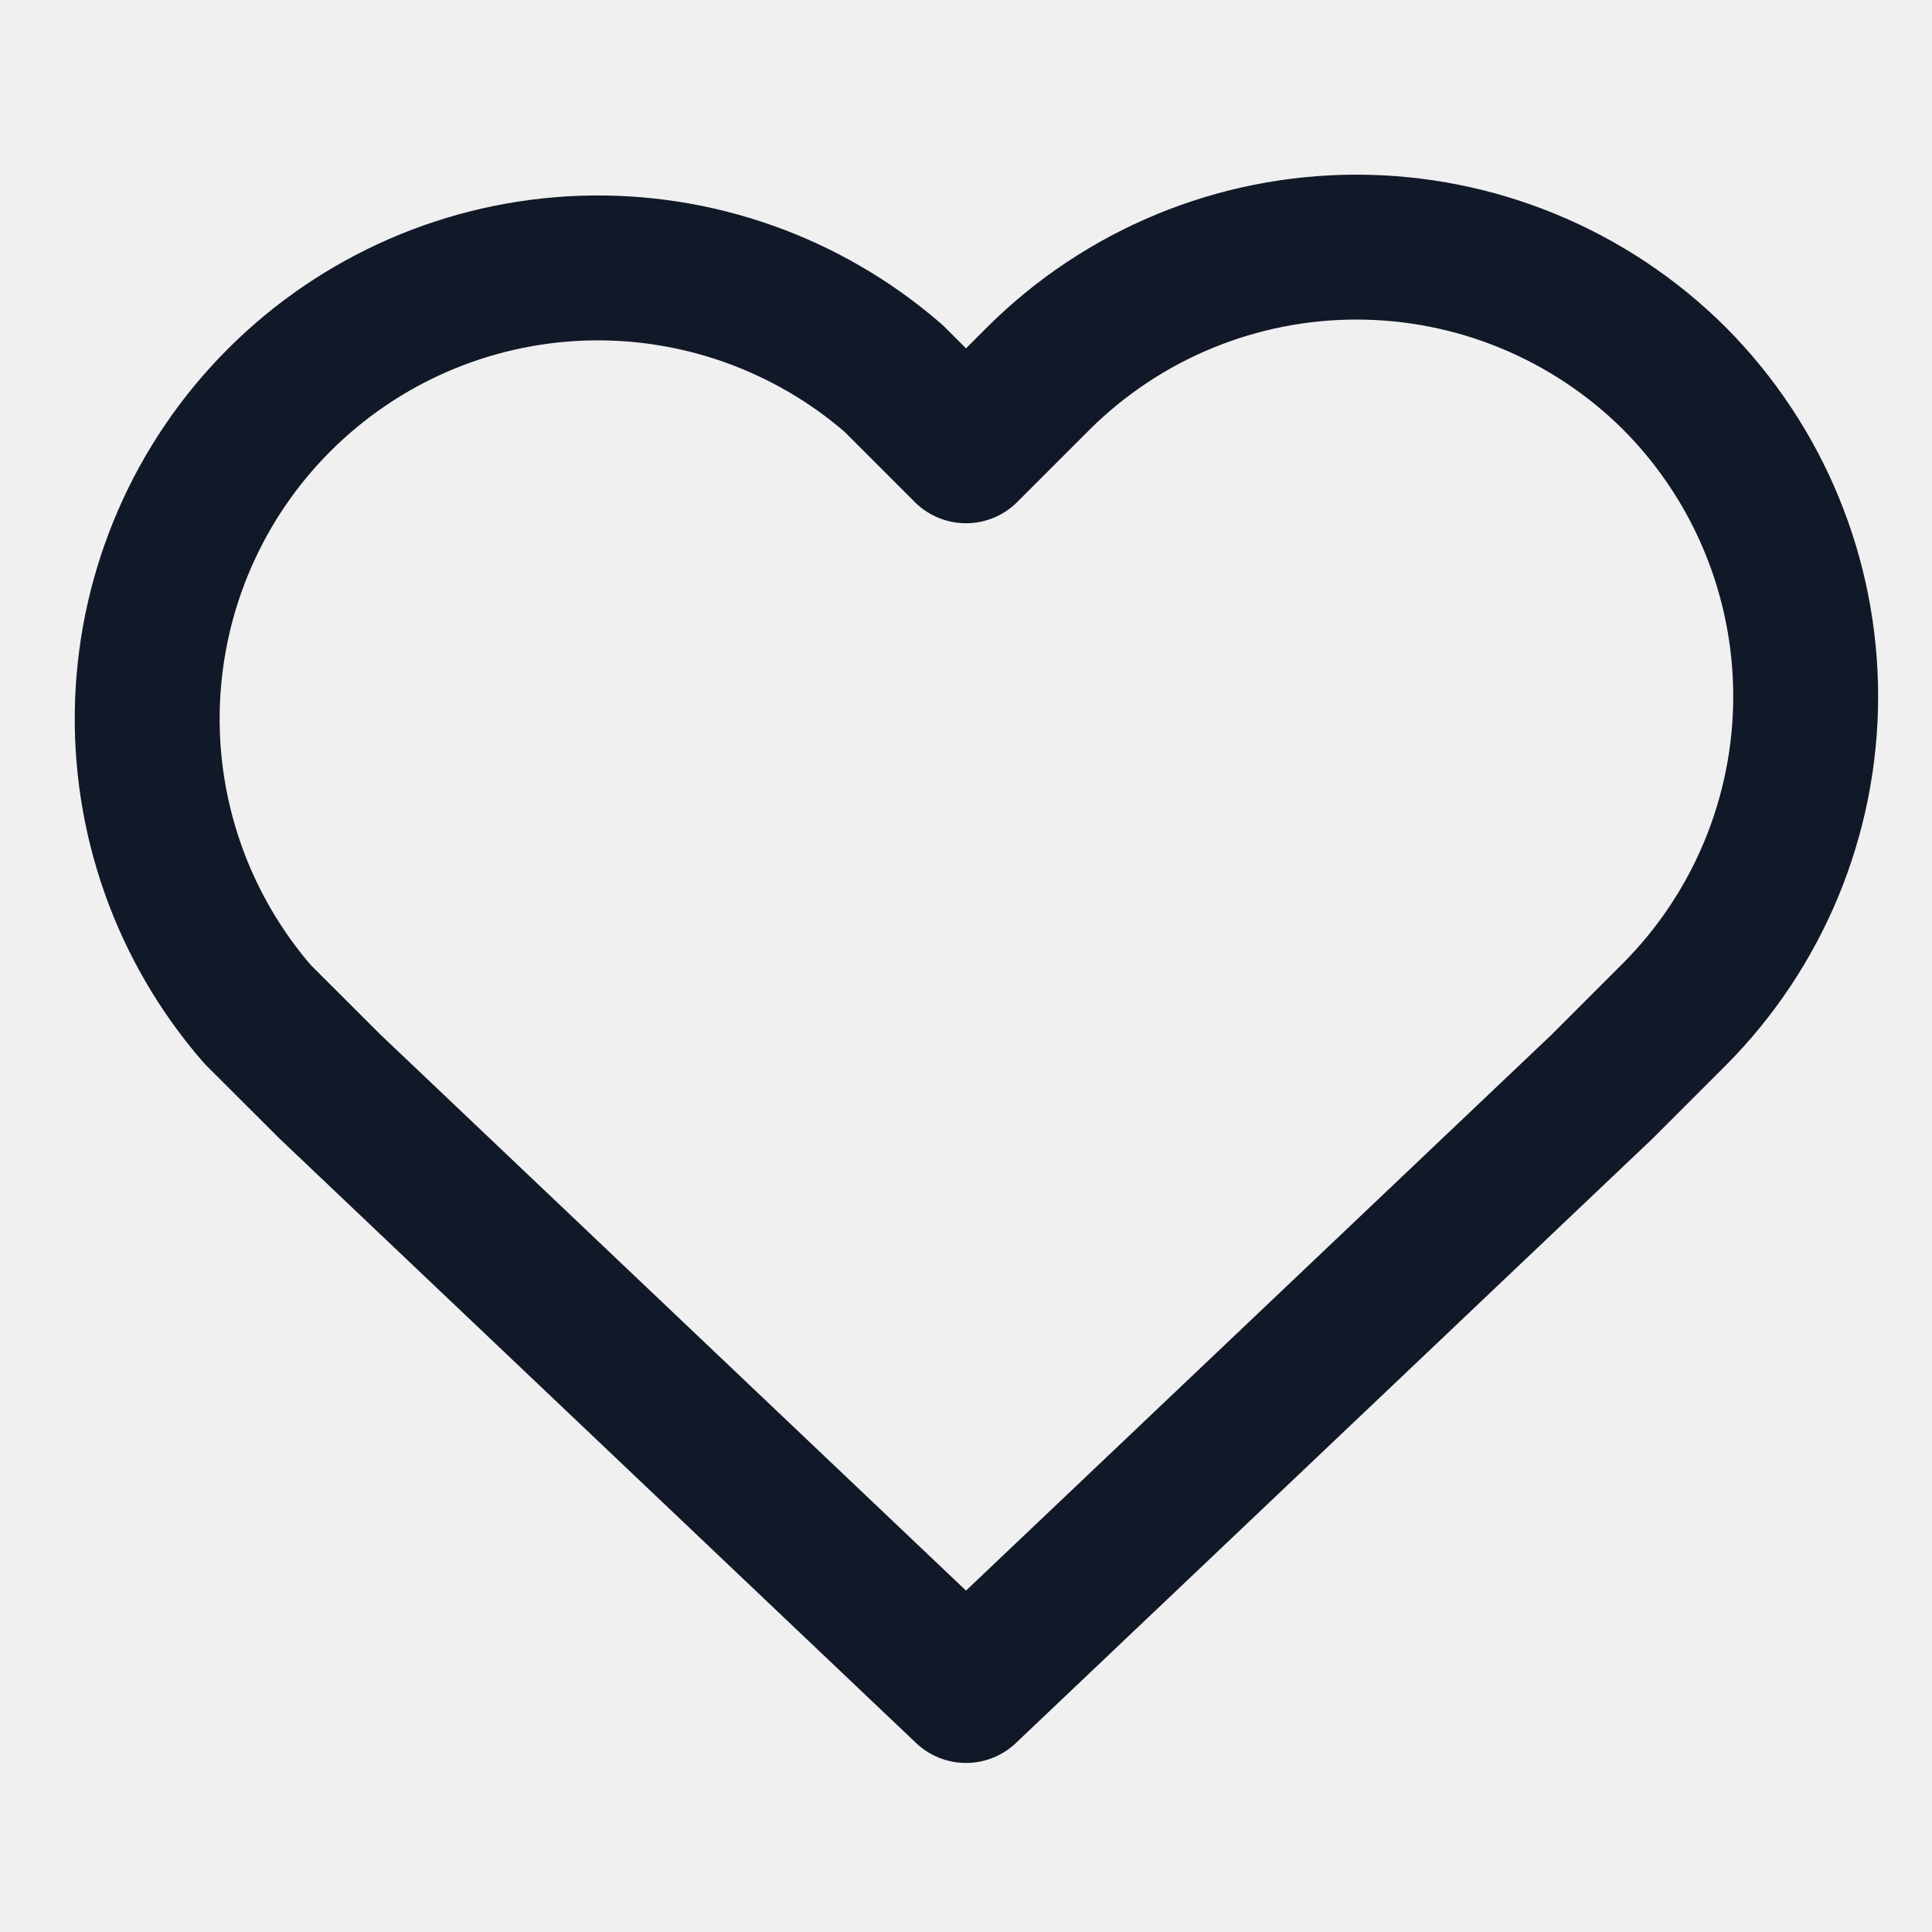
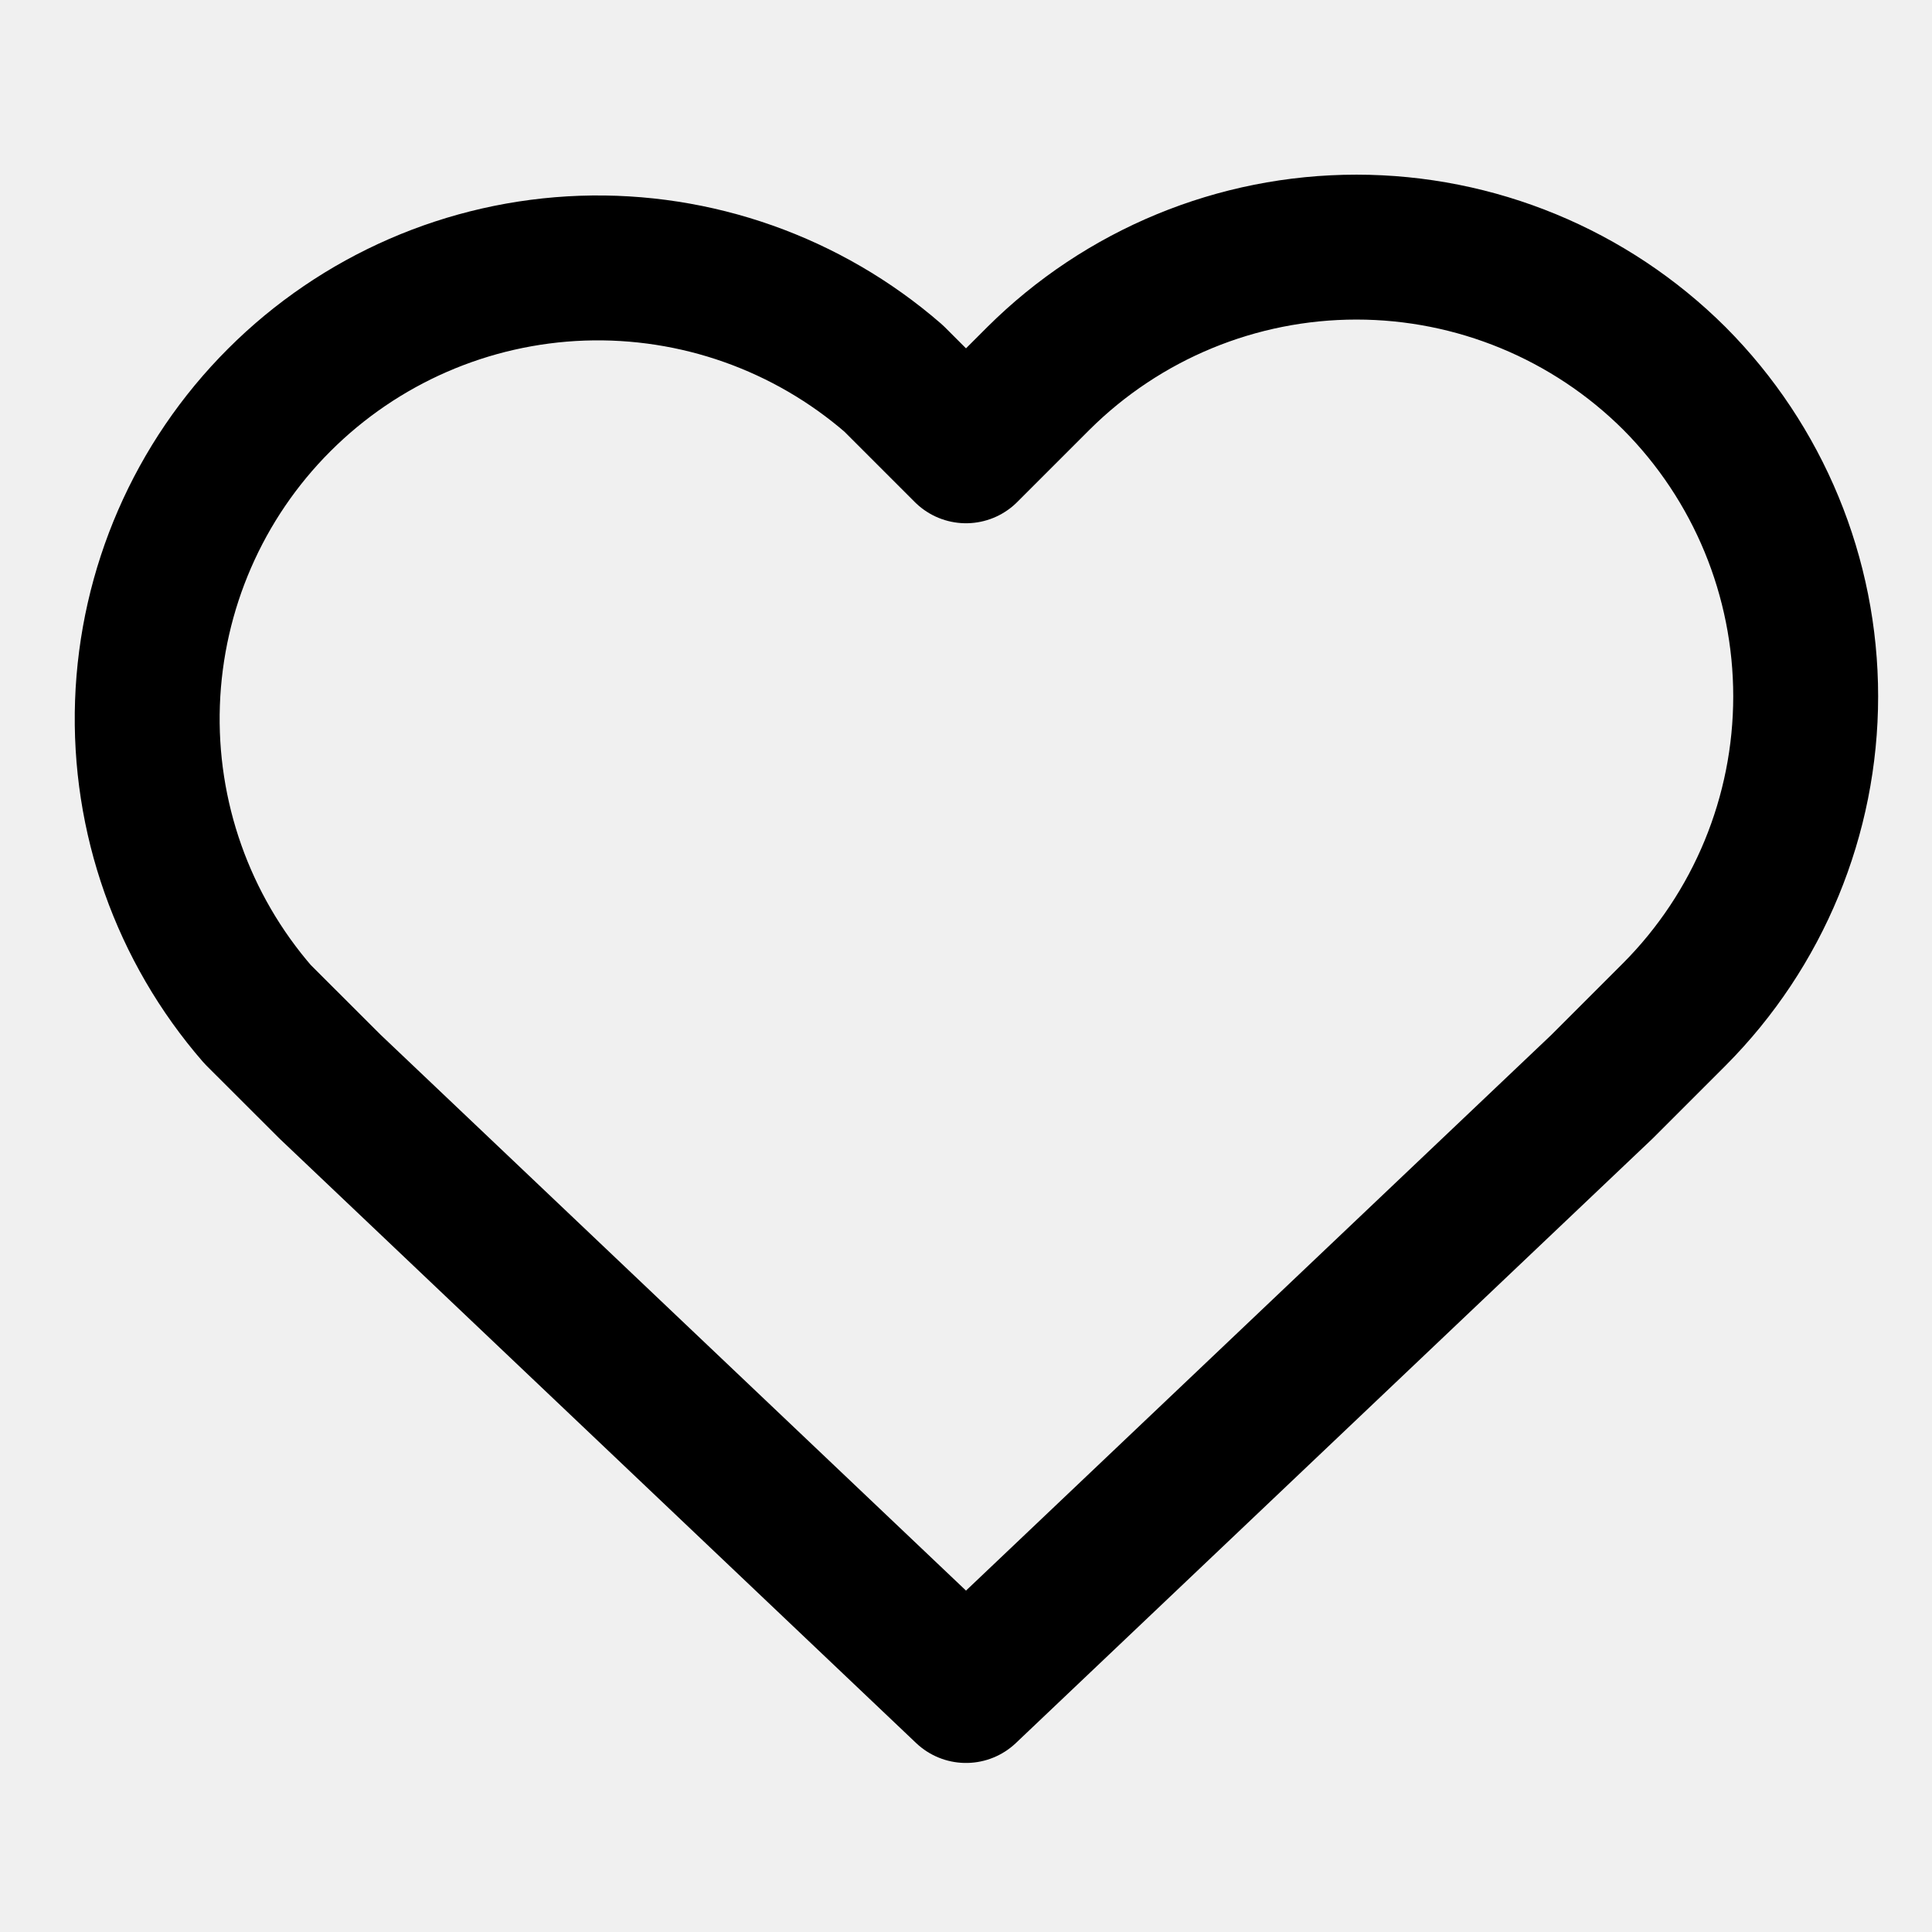
<svg xmlns="http://www.w3.org/2000/svg" width="21" height="21" viewBox="0 0 21 21" fill="none">
  <g clip-path="url(#clip0_3_2287)">
-     <path d="M18.2 4.113C17.282 3.199 16.039 2.686 14.744 2.686C13.448 2.686 12.206 3.199 11.287 4.113L10.5 4.9L9.713 4.113C8.776 3.3 7.567 2.872 6.328 2.915C5.088 2.959 3.912 3.471 3.035 4.348C2.158 5.224 1.647 6.401 1.603 7.64C1.559 8.879 1.987 10.089 2.8 11.025L3.588 11.812L10.5 18.375L17.413 11.812L18.2 11.025C19.114 10.107 19.627 8.864 19.627 7.569C19.627 6.273 19.114 5.031 18.2 4.113Z" stroke="#111827" stroke-width="1.575" stroke-linecap="round" stroke-linejoin="round" />
+     <path d="M18.2 4.113C17.282 3.199 16.039 2.686 14.744 2.686C13.448 2.686 12.206 3.199 11.287 4.113L10.5 4.9L9.713 4.113C8.776 3.3 7.567 2.872 6.328 2.915C5.088 2.959 3.912 3.471 3.035 4.348C2.158 5.224 1.647 6.401 1.603 7.64C1.559 8.879 1.987 10.089 2.8 11.025L3.588 11.812L10.5 18.375L17.413 11.812L18.2 11.025C19.114 10.107 19.627 8.864 19.627 7.569C19.627 6.273 19.114 5.031 18.2 4.113Z" stroke="currentColor" stroke-width="1.575" stroke-linecap="round" stroke-linejoin="round" />
  </g>
  <defs>
    <clipPath id="clip0_3_2287">
      <rect width="21" height="21" fill="white" />
    </clipPath>
  </defs>
</svg>
